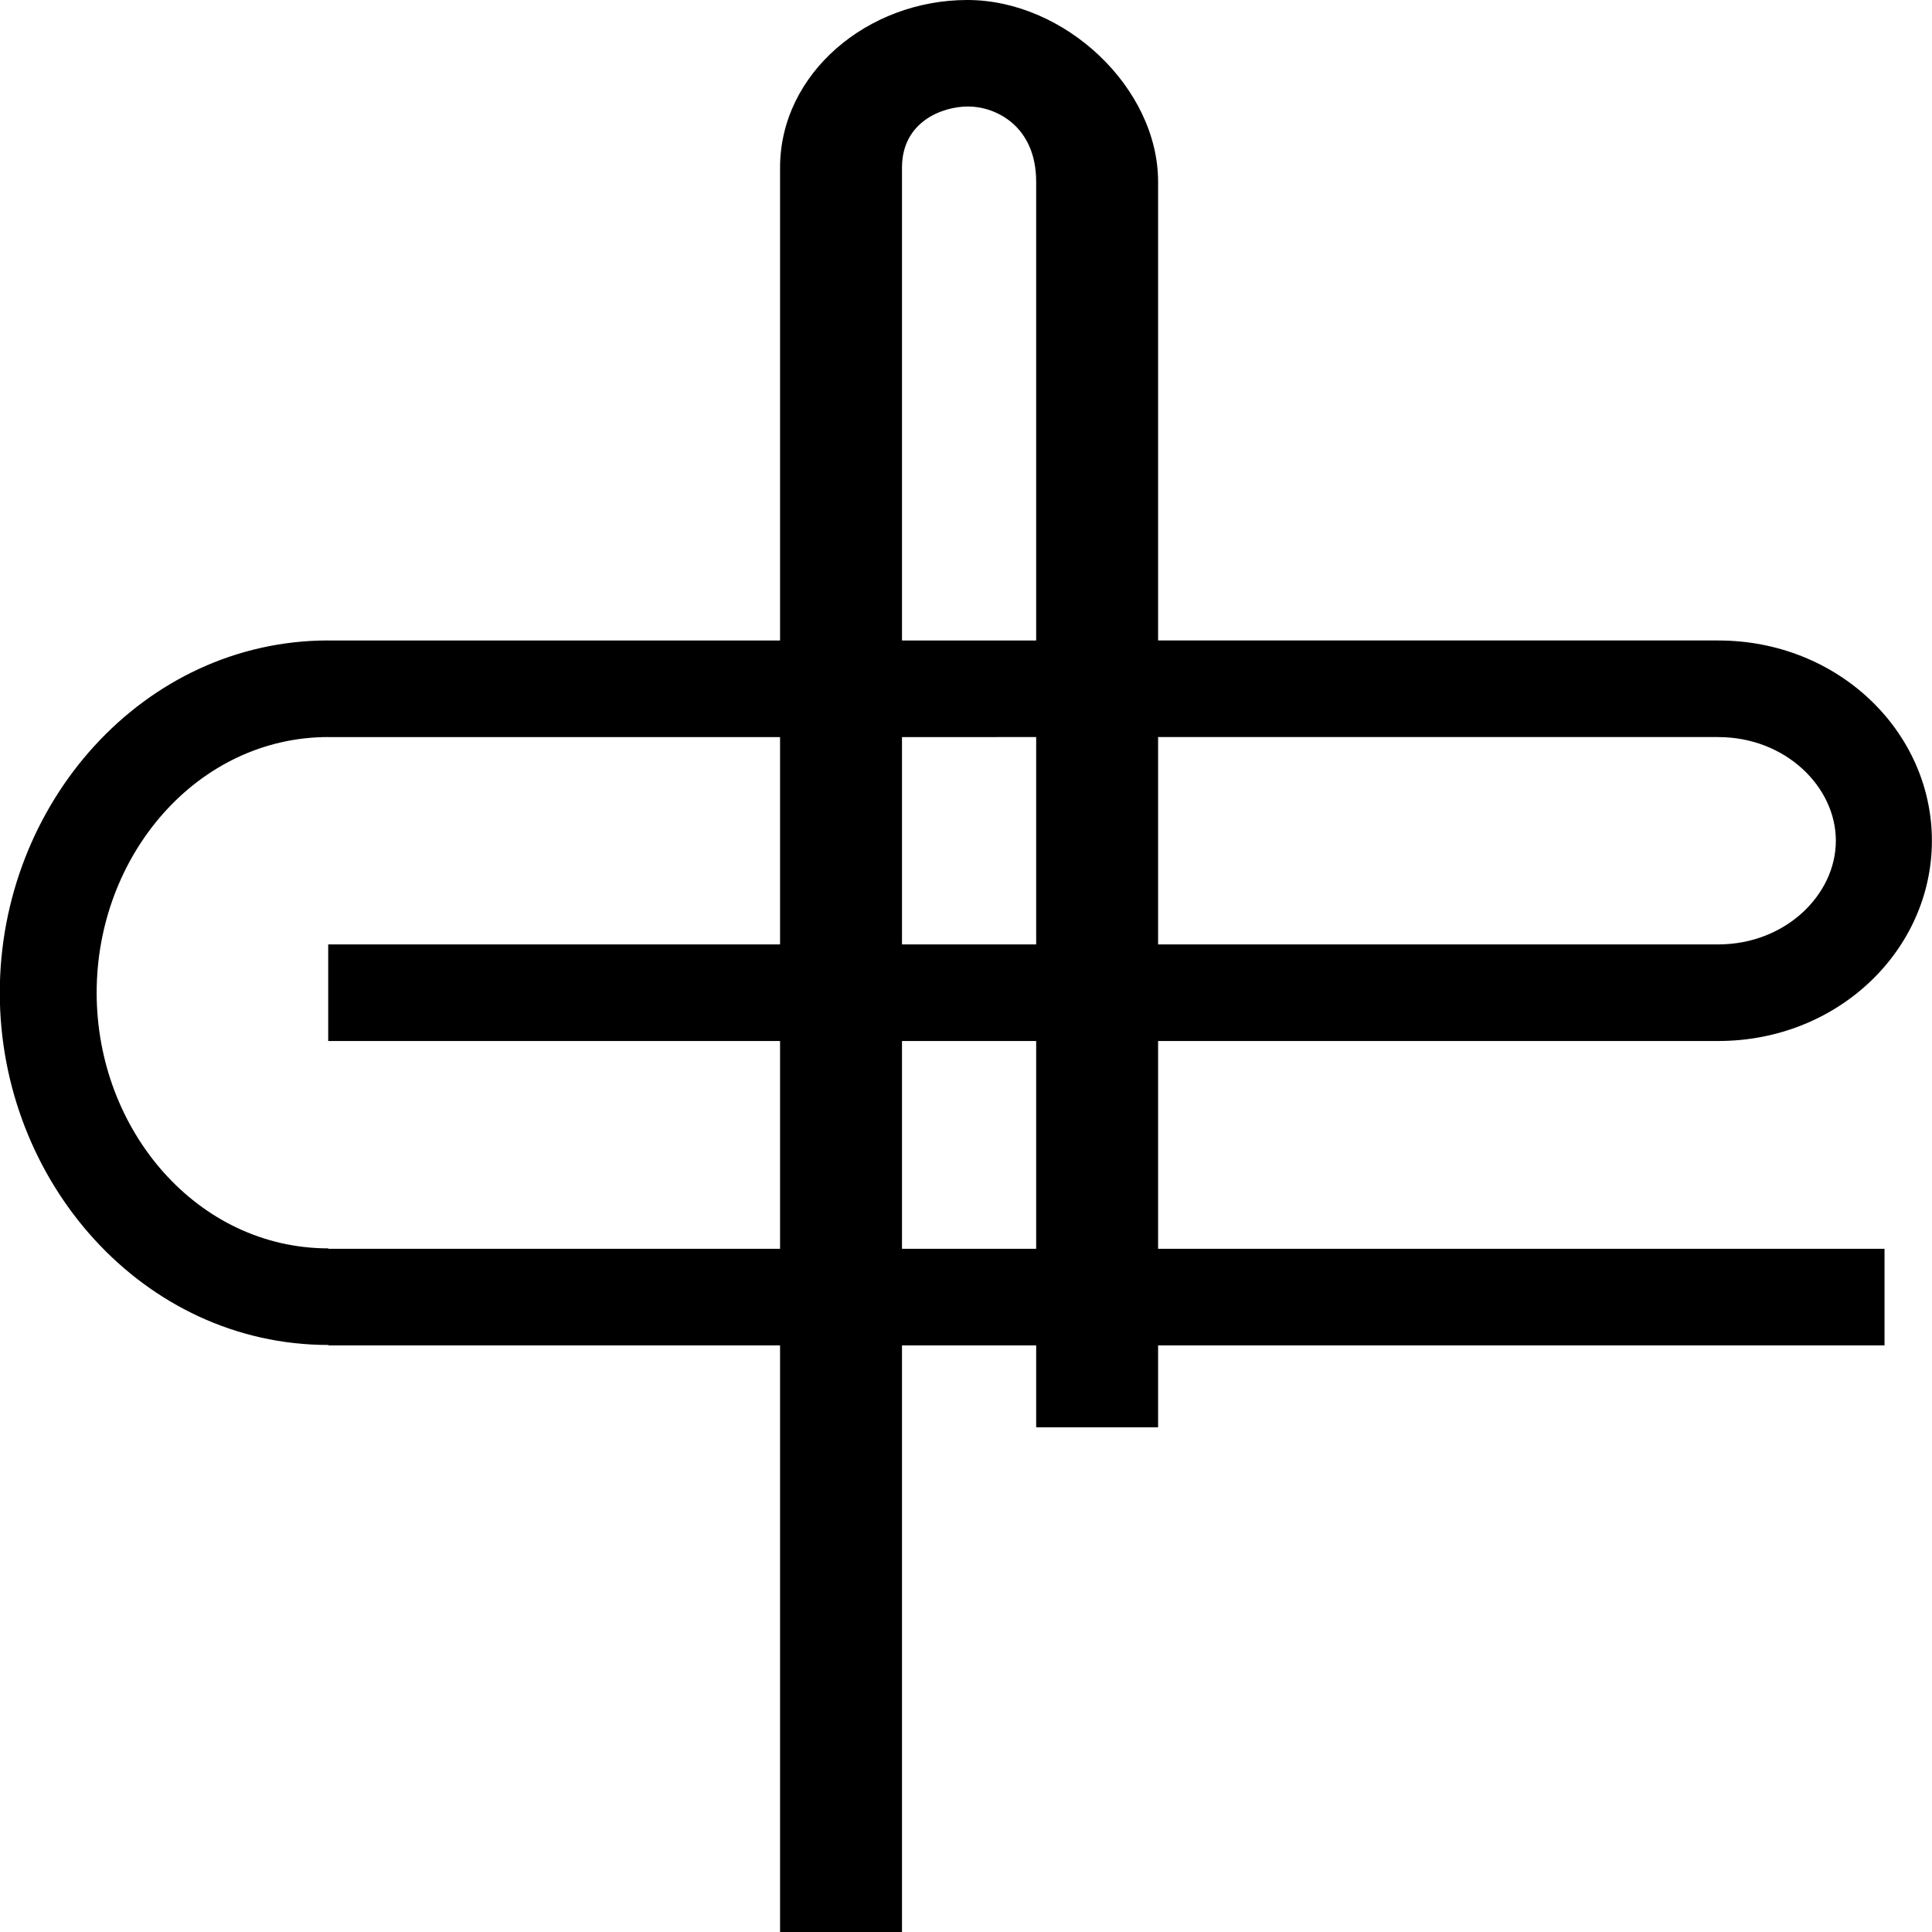
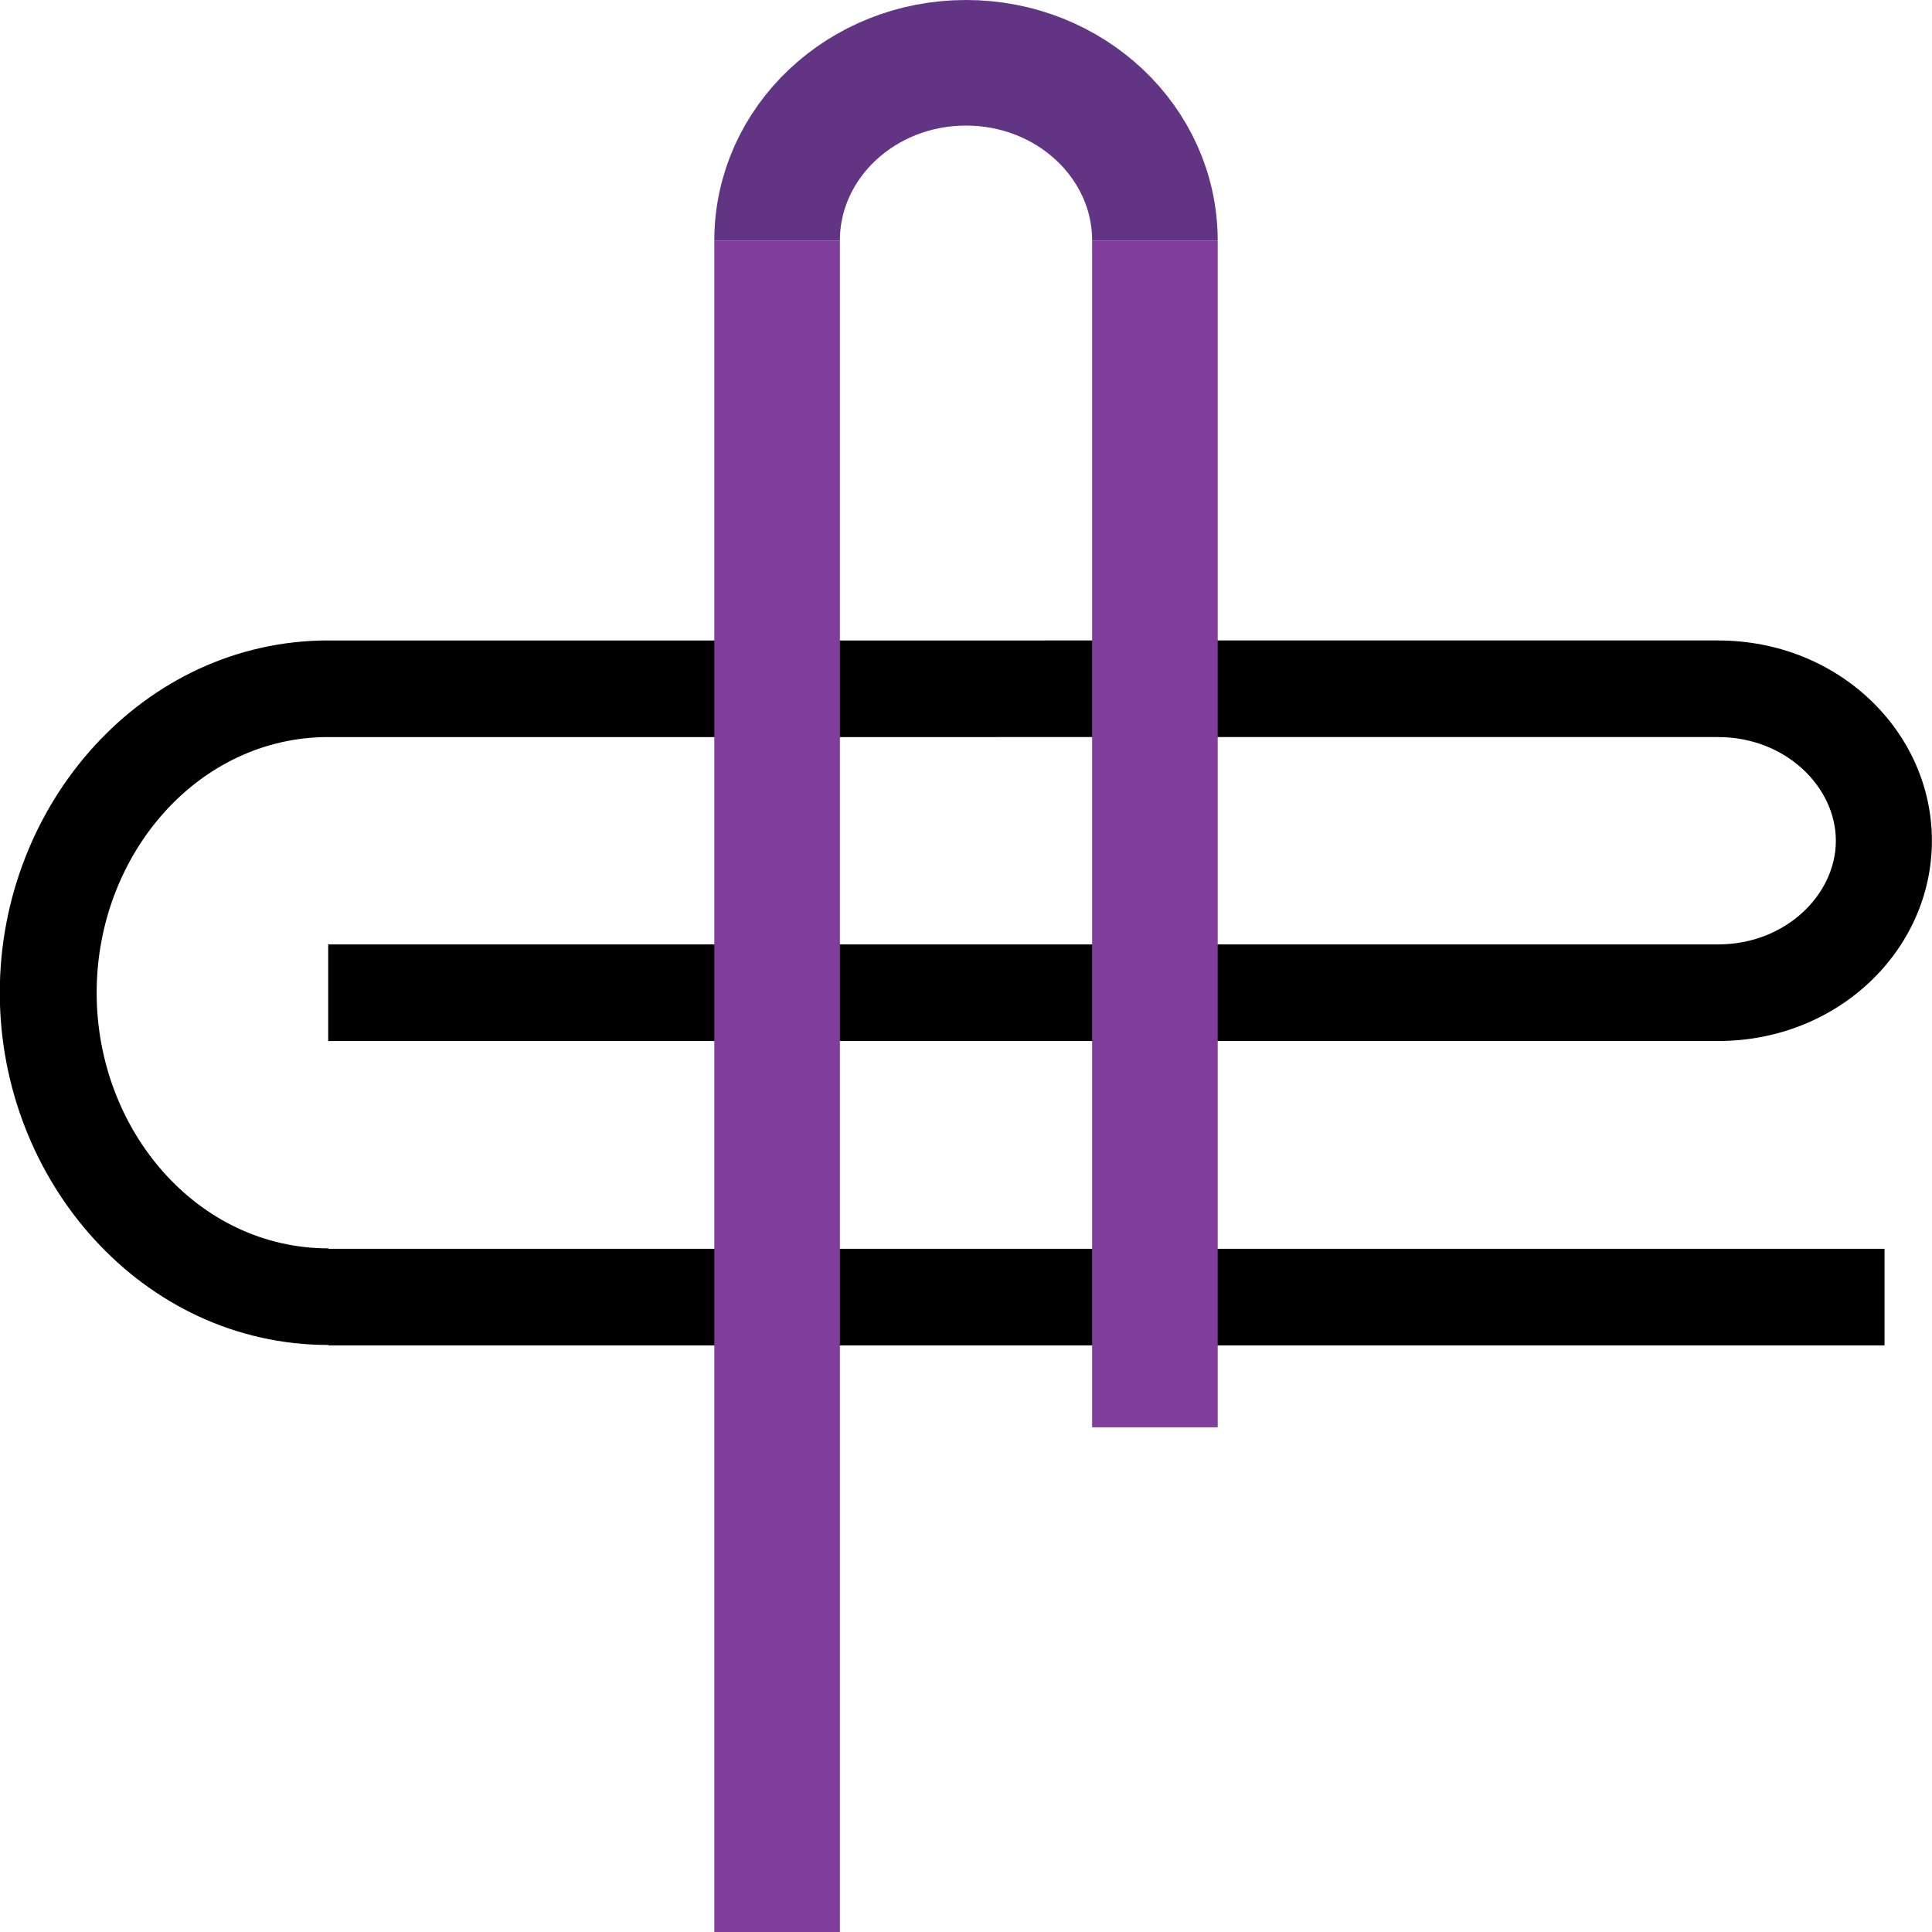
<svg xmlns="http://www.w3.org/2000/svg" width="1000" height="1000" version="1.1" id="svg1" xml:space="preserve">
  <defs id="defs1" />
  <path id="path2" style="baseline-shift:baseline;display:inline;overflow:visible;opacity:1;vector-effect:none;fill:#000000;enable-background:accumulate;stop-color:#000000;stop-opacity:1" d="m 170,331.492 c -95.932,0 -170.108,84.543 -170.108,182.331 C -0.109,611.61 74.067,696.154 170,696.154 v 0.232 h 805.43 v -50 H 170 v -0.232 c -67.825,0 -119.97,-61.132 -119.97,-132.331 C 50.03,442.622 102.177,381.492 170,381.492 v 0.025 l 719.375,-0.021 v 0.021 c 34.768,-0.005 60.861,25.716 60.863,53.64 0.003,27.899 -26.038,53.613 -60.768,53.667 v -0.002 H 169.875 v 50 h 719.5 v 0.002 c 0.011,0 0.021,-0.002 0.031,-0.002 h 0.064 v -0.004 c 62.169,-0.059 110.478,-47.334 110.48,-103.661 C 999.953,378.822 951.632,331.556 889.467,331.517 v -0.021 L 170,331.518 Z" />
-   <path id="path2823" d="M 500.71,0 C 449.052,0 403.756,38 403.756,86.776 V 1000 h 63.11 V 86.776 c 0,-23.924 21.029,-31.664 34.242,-31.664 13.865,0 35.213,9.719 35.213,39.033 l 0,644.626 h 63.11 l 0,-644.626 C 599.432,45.307 551.065,0 500.71,0 Z" style="color:#000000;display:inline;overflow:visible;visibility:visible;fill:#000000;fill-opacity:1;fill-rule:evenodd;stroke:none;stroke-width:113.758;stroke-linecap:butt;stroke-linejoin:round;stroke-miterlimit:4;stroke-dashoffset:0;stroke-opacity:1;marker:none;marker-start:none;marker-mid:none;marker-end:none" />
+   <path style="fill:none;fill-rule:evenodd;stroke:#613583;stroke-width:65;stroke-miterlimit:2;stroke-dasharray:none" id="path1" d="M 402.224,124.499 A 97.776,91.999 0 0 1 500,32.5 a 97.776,91.999 0 0 1 97.776,91.999" />
+   <path style="fill:none;stroke:#813d9c;stroke-width:65;stroke-linecap:butt;stroke-linejoin:miter;stroke-dasharray:none;stroke-opacity:1" d="M 597.776,124.499 V 738.771" id="path3" />
+   <path style="fill:none;stroke:#813d9c;stroke-width:65;stroke-linecap:butt;stroke-linejoin:miter;stroke-dasharray:none;stroke-opacity:1" d="M 402.224,124.499 V 1000" id="path4" />
</svg>
